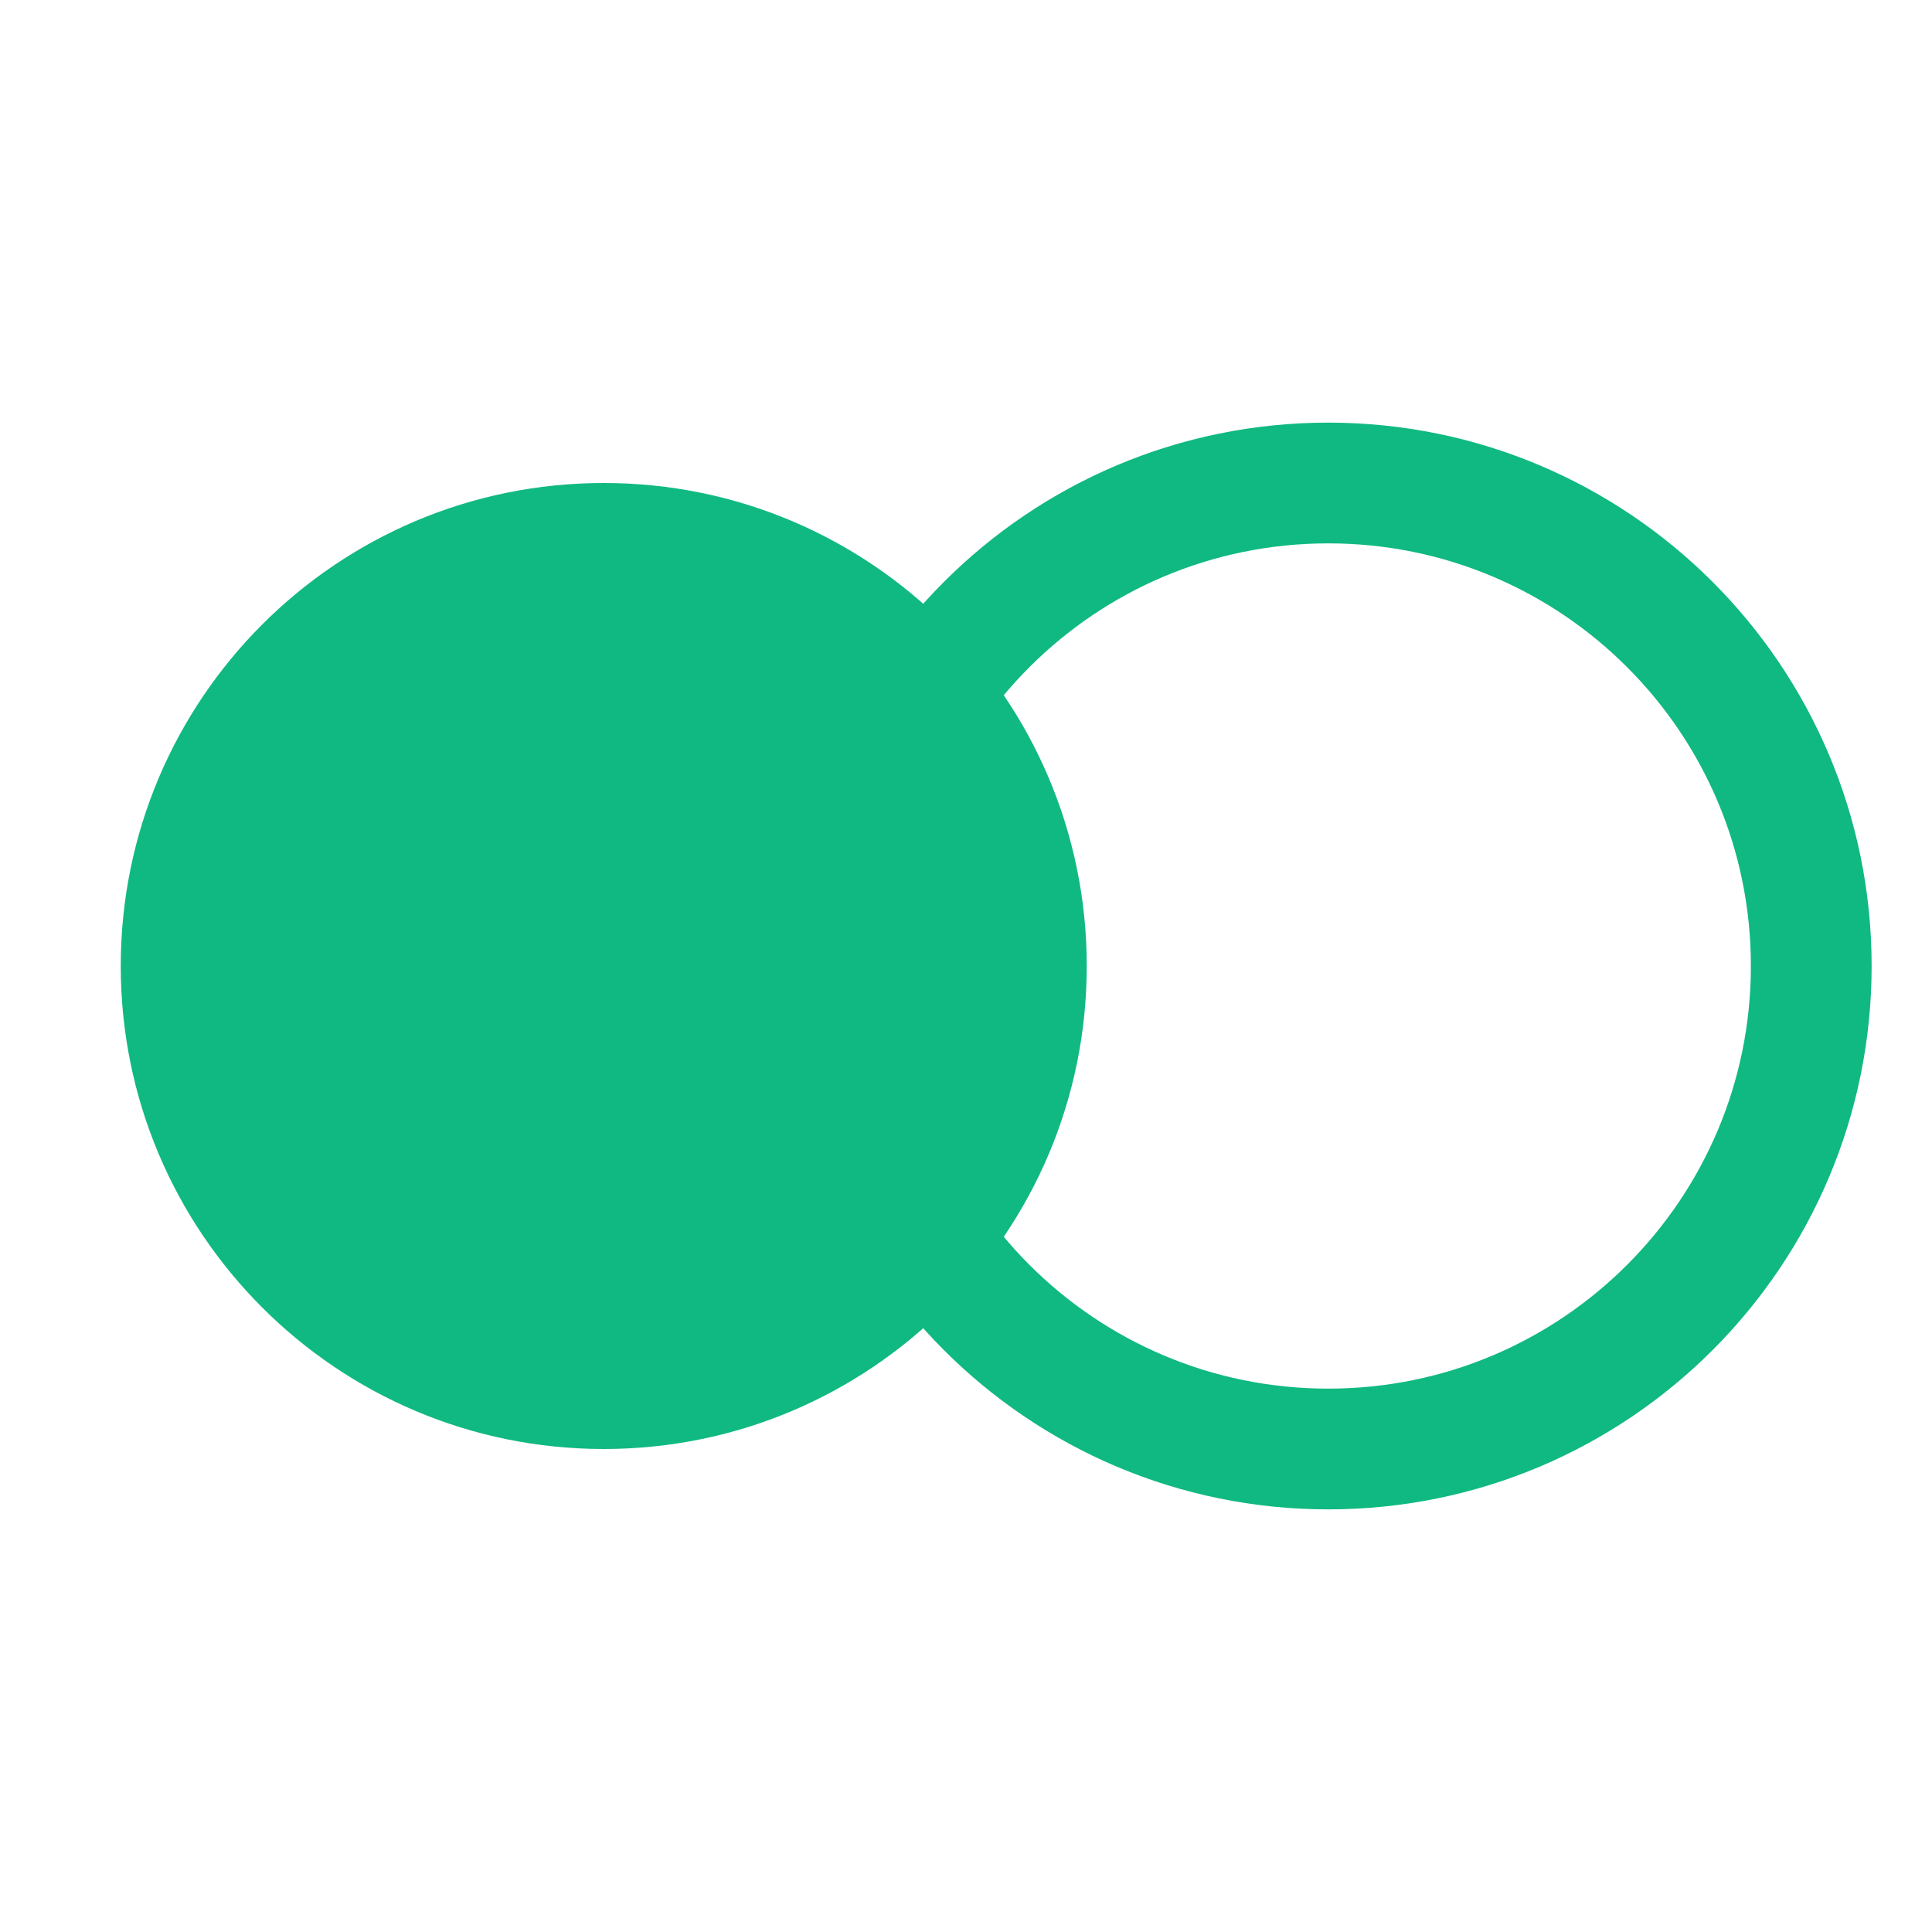
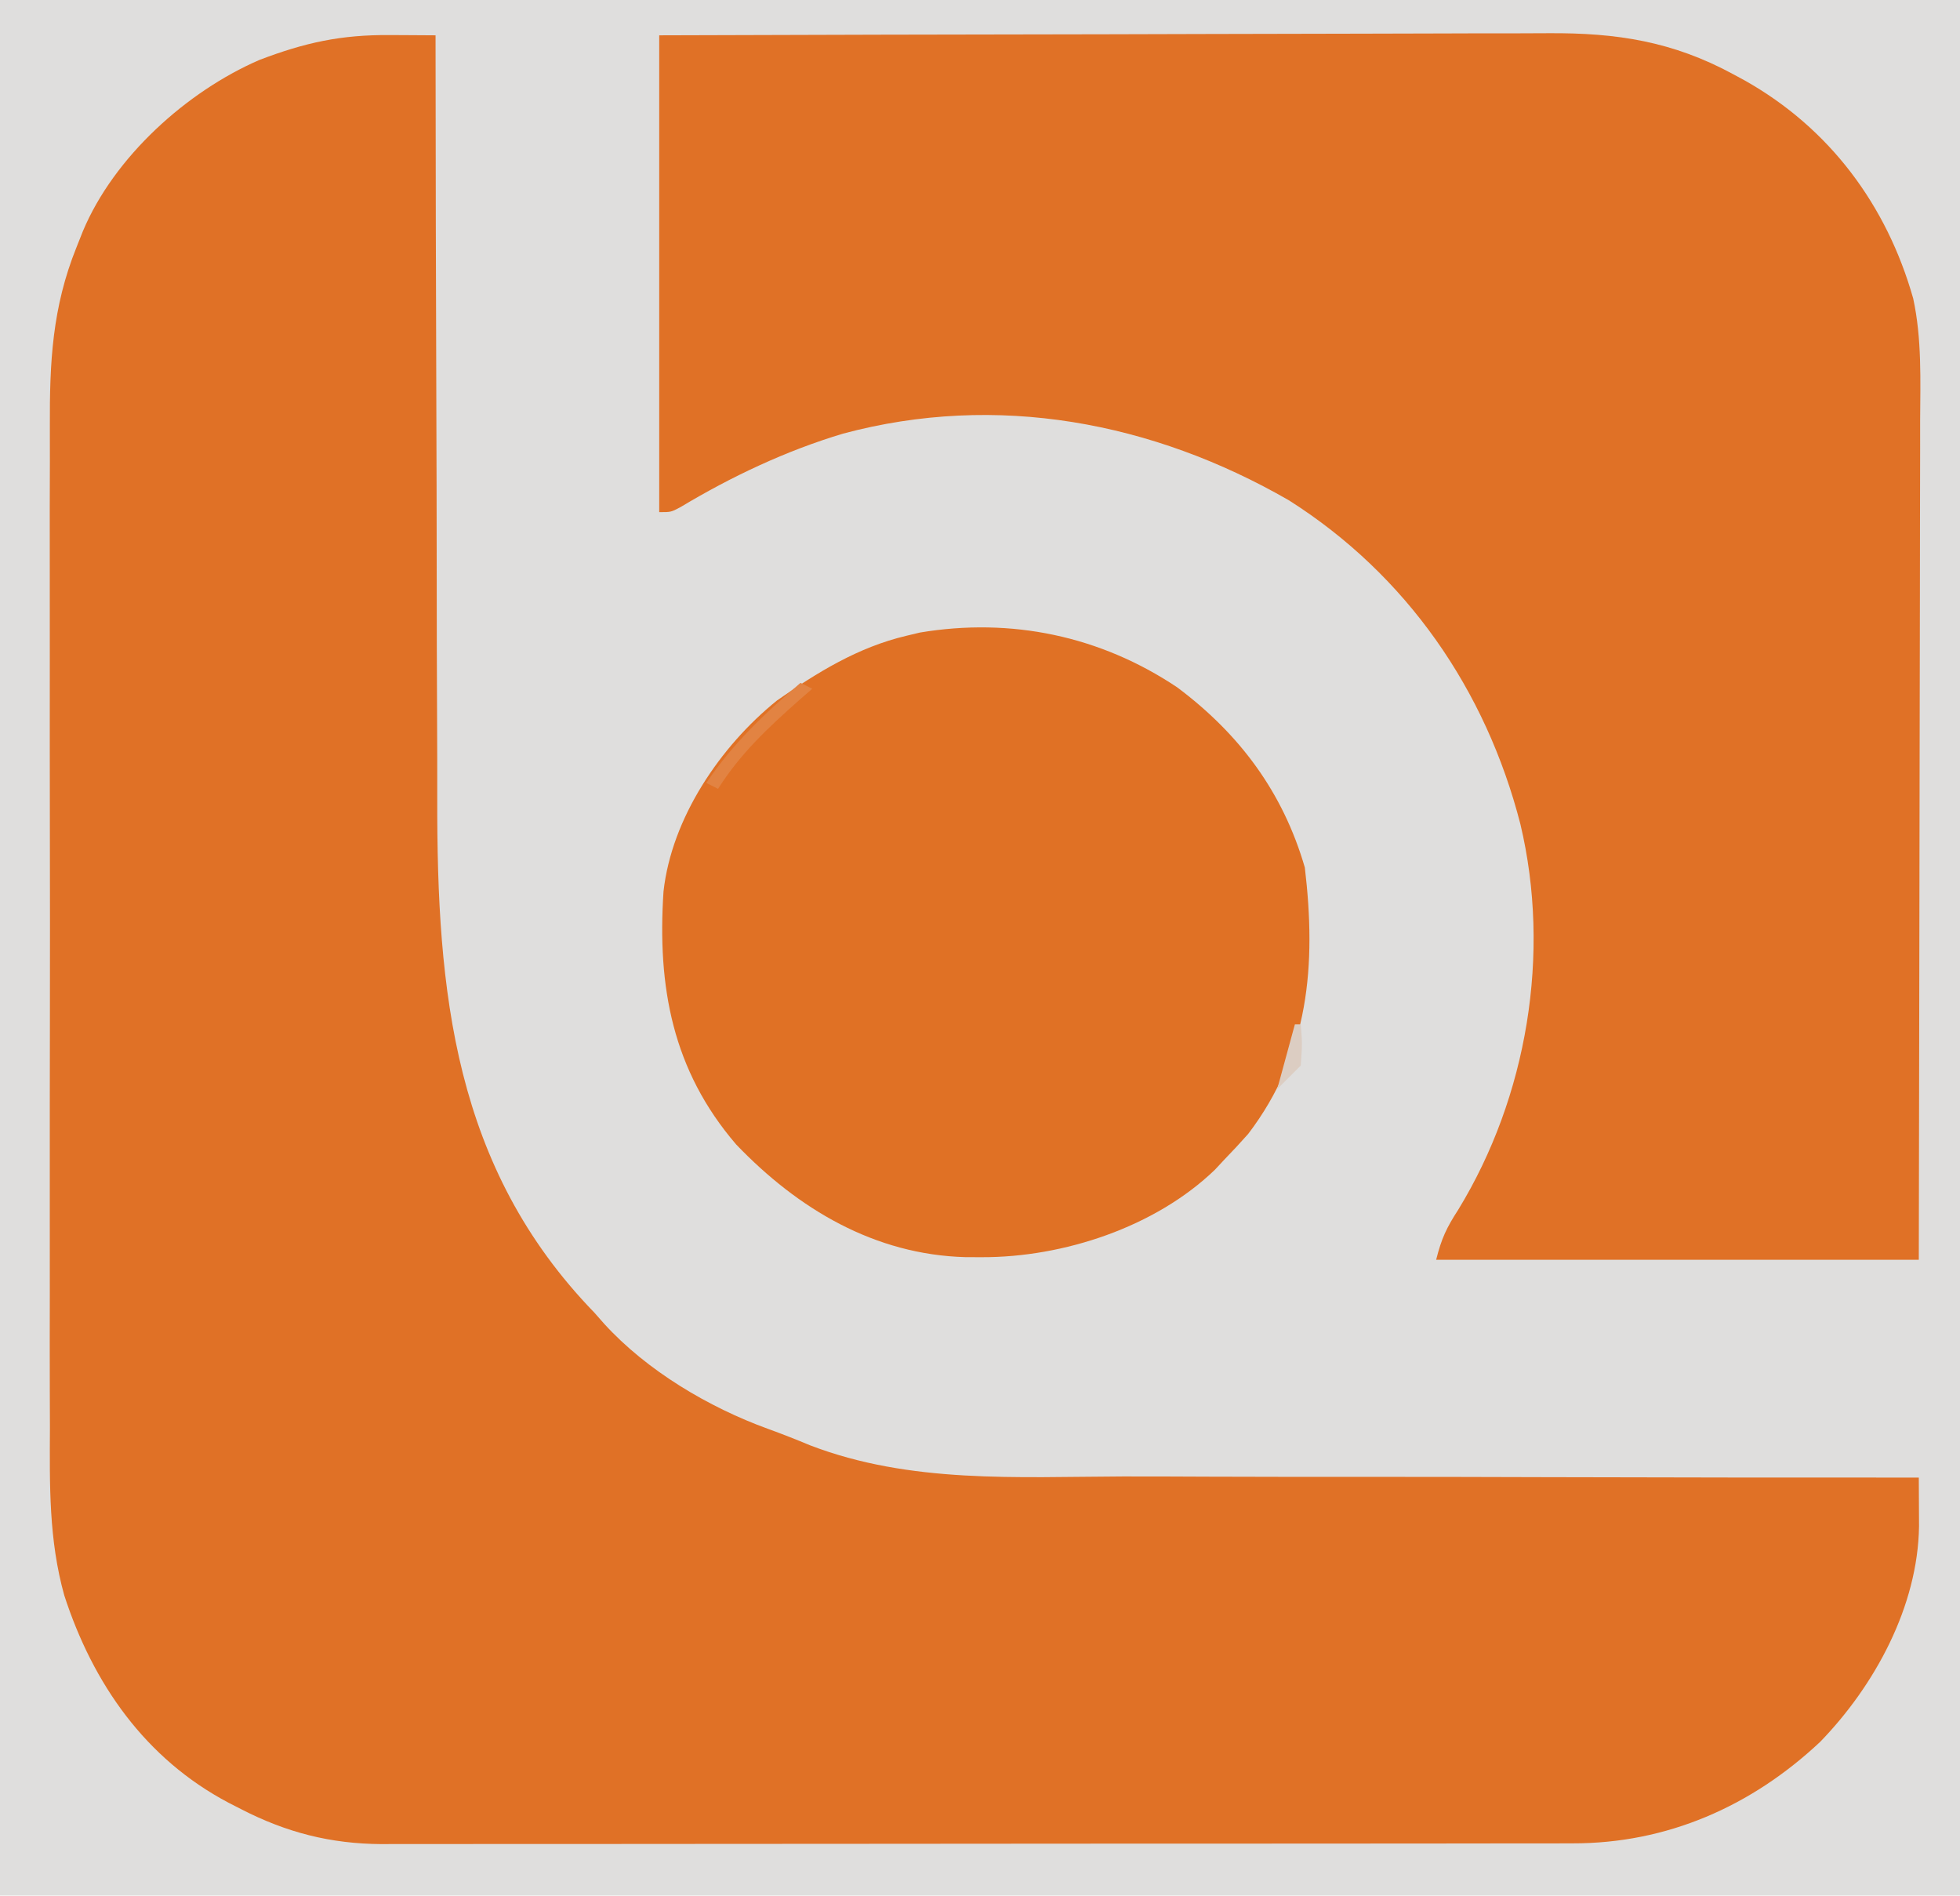
- <svg xmlns="http://www.w3.org/2000/svg" width="32" height="32" viewBox="0 0 32 32" fill="none">
-   <circle cx="10" cy="16" r="8" fill="#10b981" />
-   <circle cx="22" cy="16" r="8" fill="none" stroke="#10b981" stroke-width="2" />
+ <svg xmlns="http://www.w3.org/2000/svg" version="1.1" width="333" height="322">
+   <path d="M0 0 C109.89 0 219.78 0 333 0 C333 106.26 333 212.52 333 322 C223.11 322 113.22 322 0 322 C0 215.74 0 109.48 0 0 Z " fill="#DFDEDD" transform="translate(0,0)" />
+   <path d="M0 0 C0.744 0.003 1.488 0.006 2.254 0.009 C4.081 0.017 5.908 0.03 7.734 0.043 C7.735 0.859 7.735 1.674 7.736 2.514 C7.751 22.45 7.794 42.386 7.866 62.321 C7.901 71.963 7.926 81.604 7.93 91.245 C7.933 99.658 7.954 108.071 7.995 116.484 C8.016 120.93 8.029 125.375 8.021 129.821 C7.969 162.473 10.794 192.369 34.734 217.043 C35.545 217.963 35.545 217.963 36.371 218.902 C43.628 226.872 54.132 233.109 64.224 236.769 C66.618 237.638 68.991 238.569 71.341 239.553 C88.377 246.1 106.548 244.913 124.494 244.853 C129.261 244.844 134.028 244.868 138.796 244.889 C147.791 244.923 156.785 244.927 165.781 244.92 C176.035 244.914 186.289 244.941 196.543 244.972 C217.607 245.033 238.671 245.052 259.734 245.043 C259.745 246.809 259.753 248.576 259.76 250.343 C259.765 251.326 259.77 252.31 259.774 253.324 C259.574 266.935 252.261 280.355 242.984 289.93 C231.303 300.901 216.956 307.207 200.918 307.177 C200.029 307.179 199.141 307.181 198.226 307.184 C195.25 307.19 192.274 307.189 189.298 307.188 C187.164 307.191 185.03 307.195 182.896 307.198 C177.099 307.207 171.301 307.21 165.503 307.21 C160.662 307.211 155.822 307.215 150.981 307.218 C139.558 307.227 128.135 307.229 116.712 307.228 C104.933 307.228 93.153 307.238 81.374 307.254 C71.258 307.267 61.143 307.272 51.027 307.272 C44.987 307.272 38.946 307.274 32.906 307.285 C27.223 307.295 21.54 307.295 15.856 307.287 C13.774 307.286 11.691 307.289 9.608 307.295 C6.758 307.303 3.909 307.298 1.059 307.29 C0.241 307.295 -0.578 307.3 -1.421 307.306 C-10.129 307.254 -17.606 305.333 -25.328 301.355 C-26.024 300.999 -26.72 300.642 -27.438 300.275 C-41.558 292.822 -50.464 280.08 -55.343 265.061 C-57.986 255.606 -57.827 246.322 -57.783 236.566 C-57.789 234.536 -57.796 232.506 -57.804 230.476 C-57.823 225 -57.816 219.525 -57.803 214.05 C-57.793 208.299 -57.802 202.547 -57.808 196.796 C-57.816 187.142 -57.806 177.488 -57.787 167.834 C-57.765 156.698 -57.772 145.562 -57.794 134.426 C-57.813 124.836 -57.815 115.246 -57.805 105.656 C-57.798 99.94 -57.798 94.225 -57.811 88.51 C-57.822 83.136 -57.814 77.763 -57.791 72.389 C-57.786 70.425 -57.787 68.462 -57.796 66.498 C-57.841 55.594 -57.396 46.281 -53.266 36.043 C-52.73 34.693 -52.73 34.693 -52.183 33.315 C-46.893 20.707 -34.554 9.586 -22.203 4.23 C-14.422 1.262 -8.319 -0.066 0 0 Z " fill="#E07126" transform="translate(66.26562,5.957031)" />
+   <path d="M0 0 C40.975 -0.121 40.975 -0.121 58.164 -0.146 C70.026 -0.164 81.888 -0.185 93.75 -0.226 C102.39 -0.256 111.029 -0.276 119.669 -0.282 C124.241 -0.286 128.813 -0.295 133.385 -0.317 C137.695 -0.338 142.003 -0.344 146.313 -0.339 C147.889 -0.34 149.465 -0.346 151.041 -0.358 C162.687 -0.439 172.217 1.039 182.5 6.625 C183.458 7.144 183.458 7.144 184.436 7.674 C198.852 15.786 208.561 28.851 213.051 44.713 C214.532 51.574 214.263 58.545 214.227 65.526 C214.226 67.084 214.227 68.642 214.228 70.2 C214.229 74.406 214.217 78.611 214.203 82.817 C214.19 87.222 214.189 91.626 214.187 96.03 C214.181 104.36 214.164 112.689 214.144 121.019 C214.117 132.282 214.107 143.545 214.095 154.808 C214.076 172.539 214.036 190.269 214 208 C186.94 208 159.88 208 132 208 C132.911 204.357 133.769 202.563 135.75 199.5 C147.48 180.315 151.545 155.961 146.312 134 C140.452 111.185 126.974 91.662 107 79 C83.848 65.655 57.344 60.652 31.227 67.664 C21.528 70.574 12.272 74.947 3.602 80.152 C2 81 2 81 0 81 C0 54.27 0 27.54 0 0 Z " fill="#E07126" transform="translate(112,6)" />
+   <path d="M0 0 C10.59 7.915 17.968 17.804 21.688 30.609 C23.653 47.171 22.439 62.255 12.062 75.867 C10.74 77.354 9.388 78.816 8 80.242 C7.481 80.8 6.961 81.359 6.426 81.934 C-3.712 91.714 -19.359 96.844 -33.188 96.805 C-34.097 96.802 -35.006 96.8 -35.942 96.797 C-51.385 96.381 -64.399 88.642 -74.93 77.652 C-85.762 65.042 -88.342 50.857 -87.271 34.682 C-85.889 22.224 -77.65 10.026 -68 2.242 C-61.116 -2.555 -54.225 -6.814 -46 -8.758 C-45.245 -8.938 -44.489 -9.119 -43.711 -9.305 C-28.204 -11.897 -13.061 -8.739 0 0 Z " fill="#E07125" transform="translate(200,116.7578)" />
+   <path d="M0 0 C0.66 0.33 1.32 0.66 2 1 C1.264 1.641 0.528 2.281 -0.23 2.941 C-5.489 7.603 -10.225 12.013 -14 18 C-14.66 17.67 -15.32 17.34 -16 17 C-11.521 10.319 -6.099 5.207 0 0 Z " fill="#E28342" transform="translate(136,116)" />
+   <path d="M0 0 C0.33 0 0.66 0 1 0 C1.25 3.25 1.25 3.25 1 7 C-0.32 8.32 -1.64 9.64 -3 11 C-2.01 7.37 -1.02 3.74 0 0 Z " fill="#DCCDC2" transform="translate(220,174)" />
</svg>
